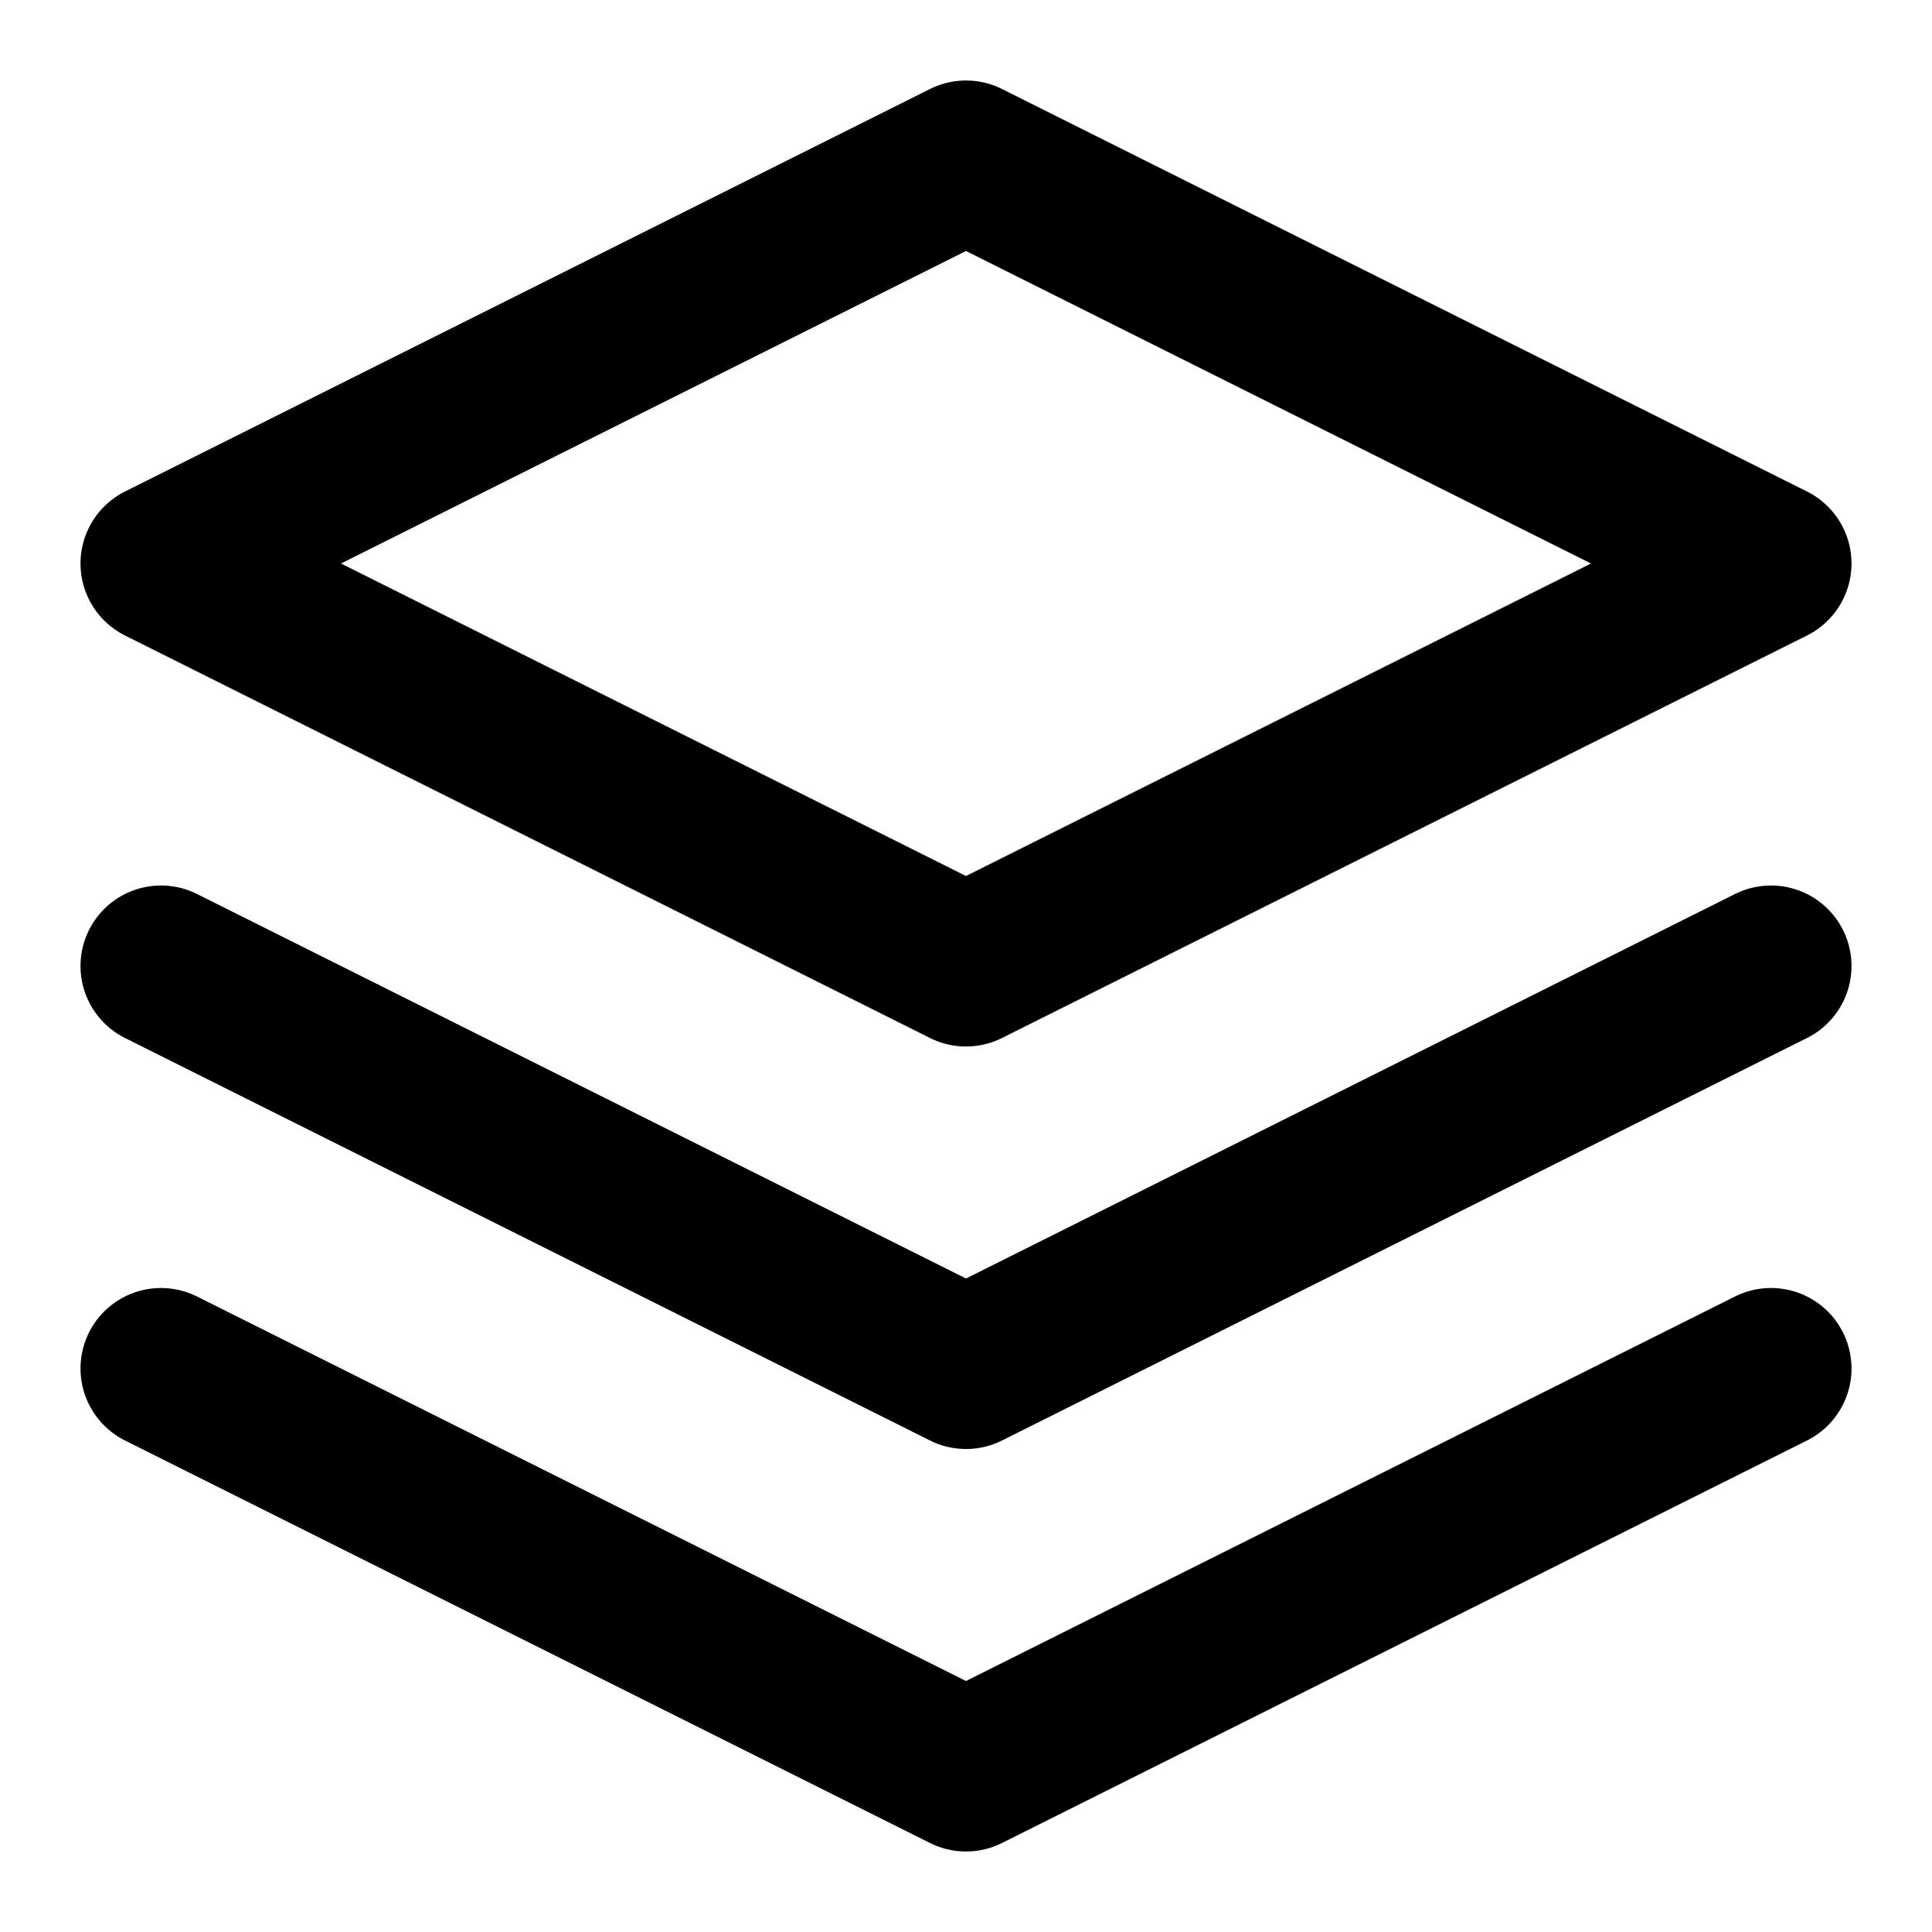
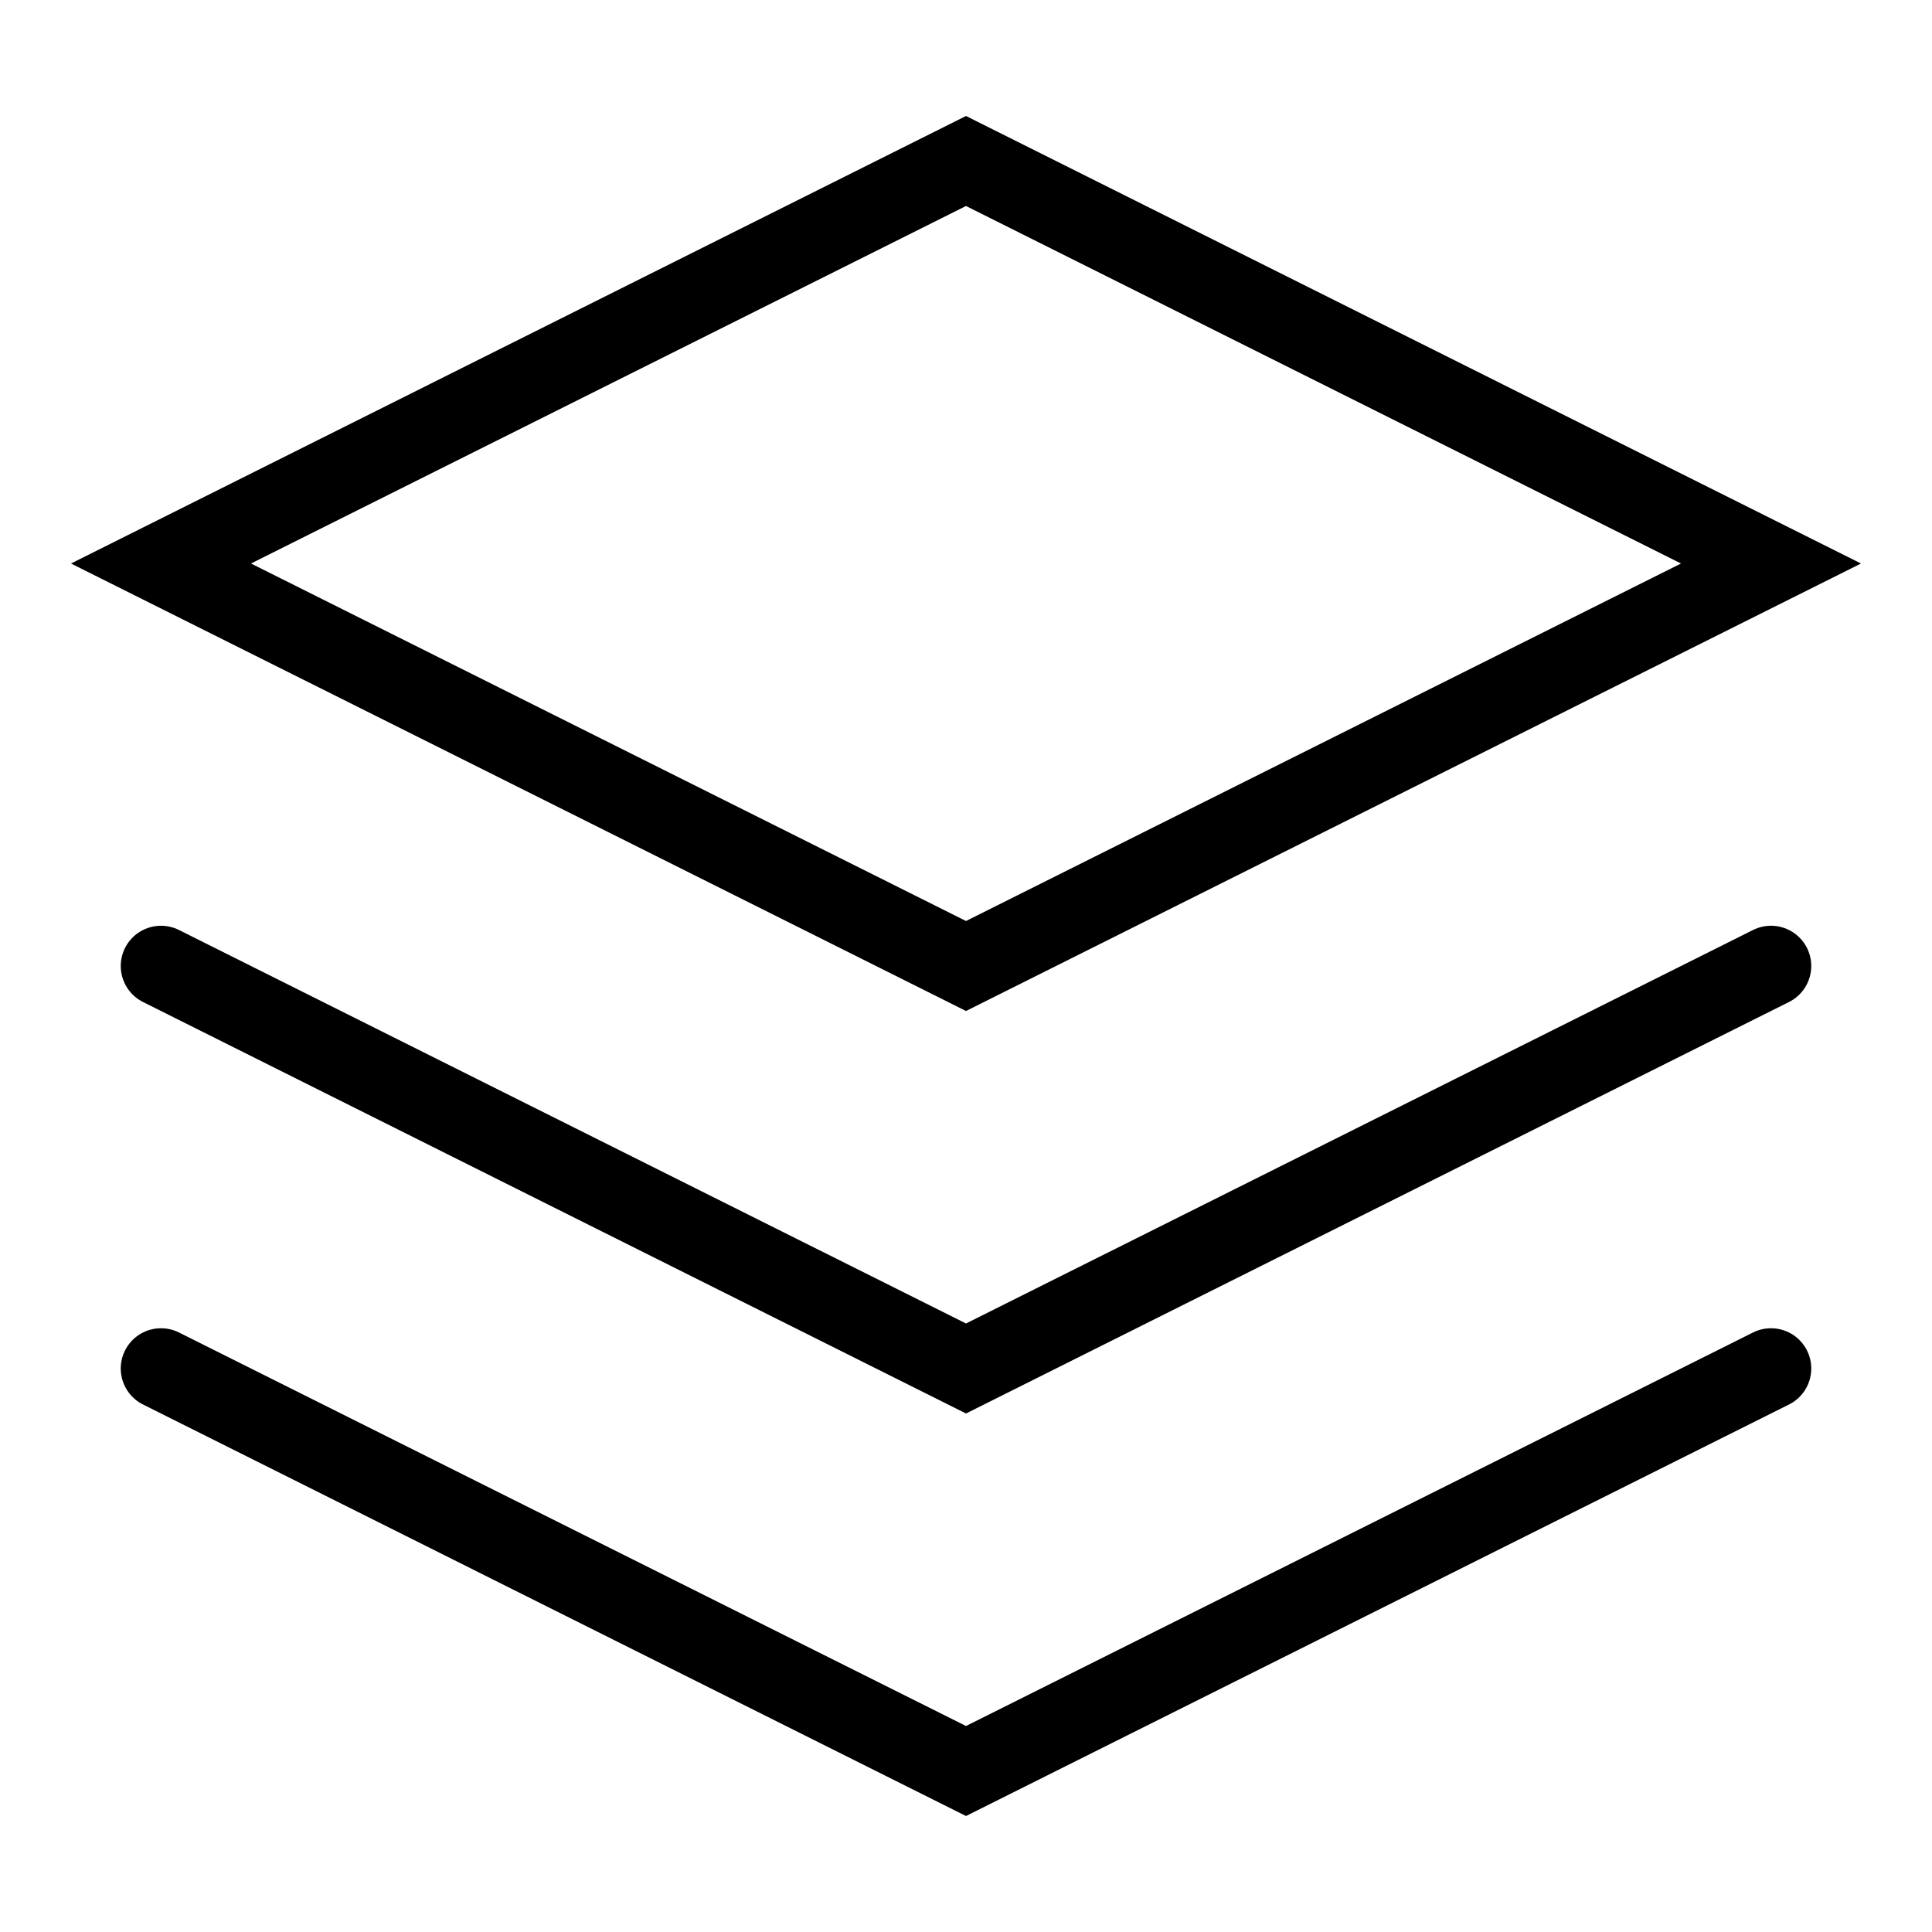
- <svg xmlns="http://www.w3.org/2000/svg" width="24" height="24" viewBox="0 0 24 24" fill="none" stroke="currentColor" stroke-width="2" stroke-linecap="round" stroke-linejoin="round" class="feather feather-layers">
+ <svg xmlns="http://www.w3.org/2000/svg" width="24" height="24" viewBox="0 0 24 24" fill="none" stroke="currentColor" strokeWidth="2" stroke-linecap="round" strokeLinejoin="round" class="feather feather-layers">
  <polygon points="12 2 2 7 12 12 22 7 12 2" />
  <polyline points="2 17 12 22 22 17" />
  <polyline points="2 12 12 17 22 12" />
</svg>
